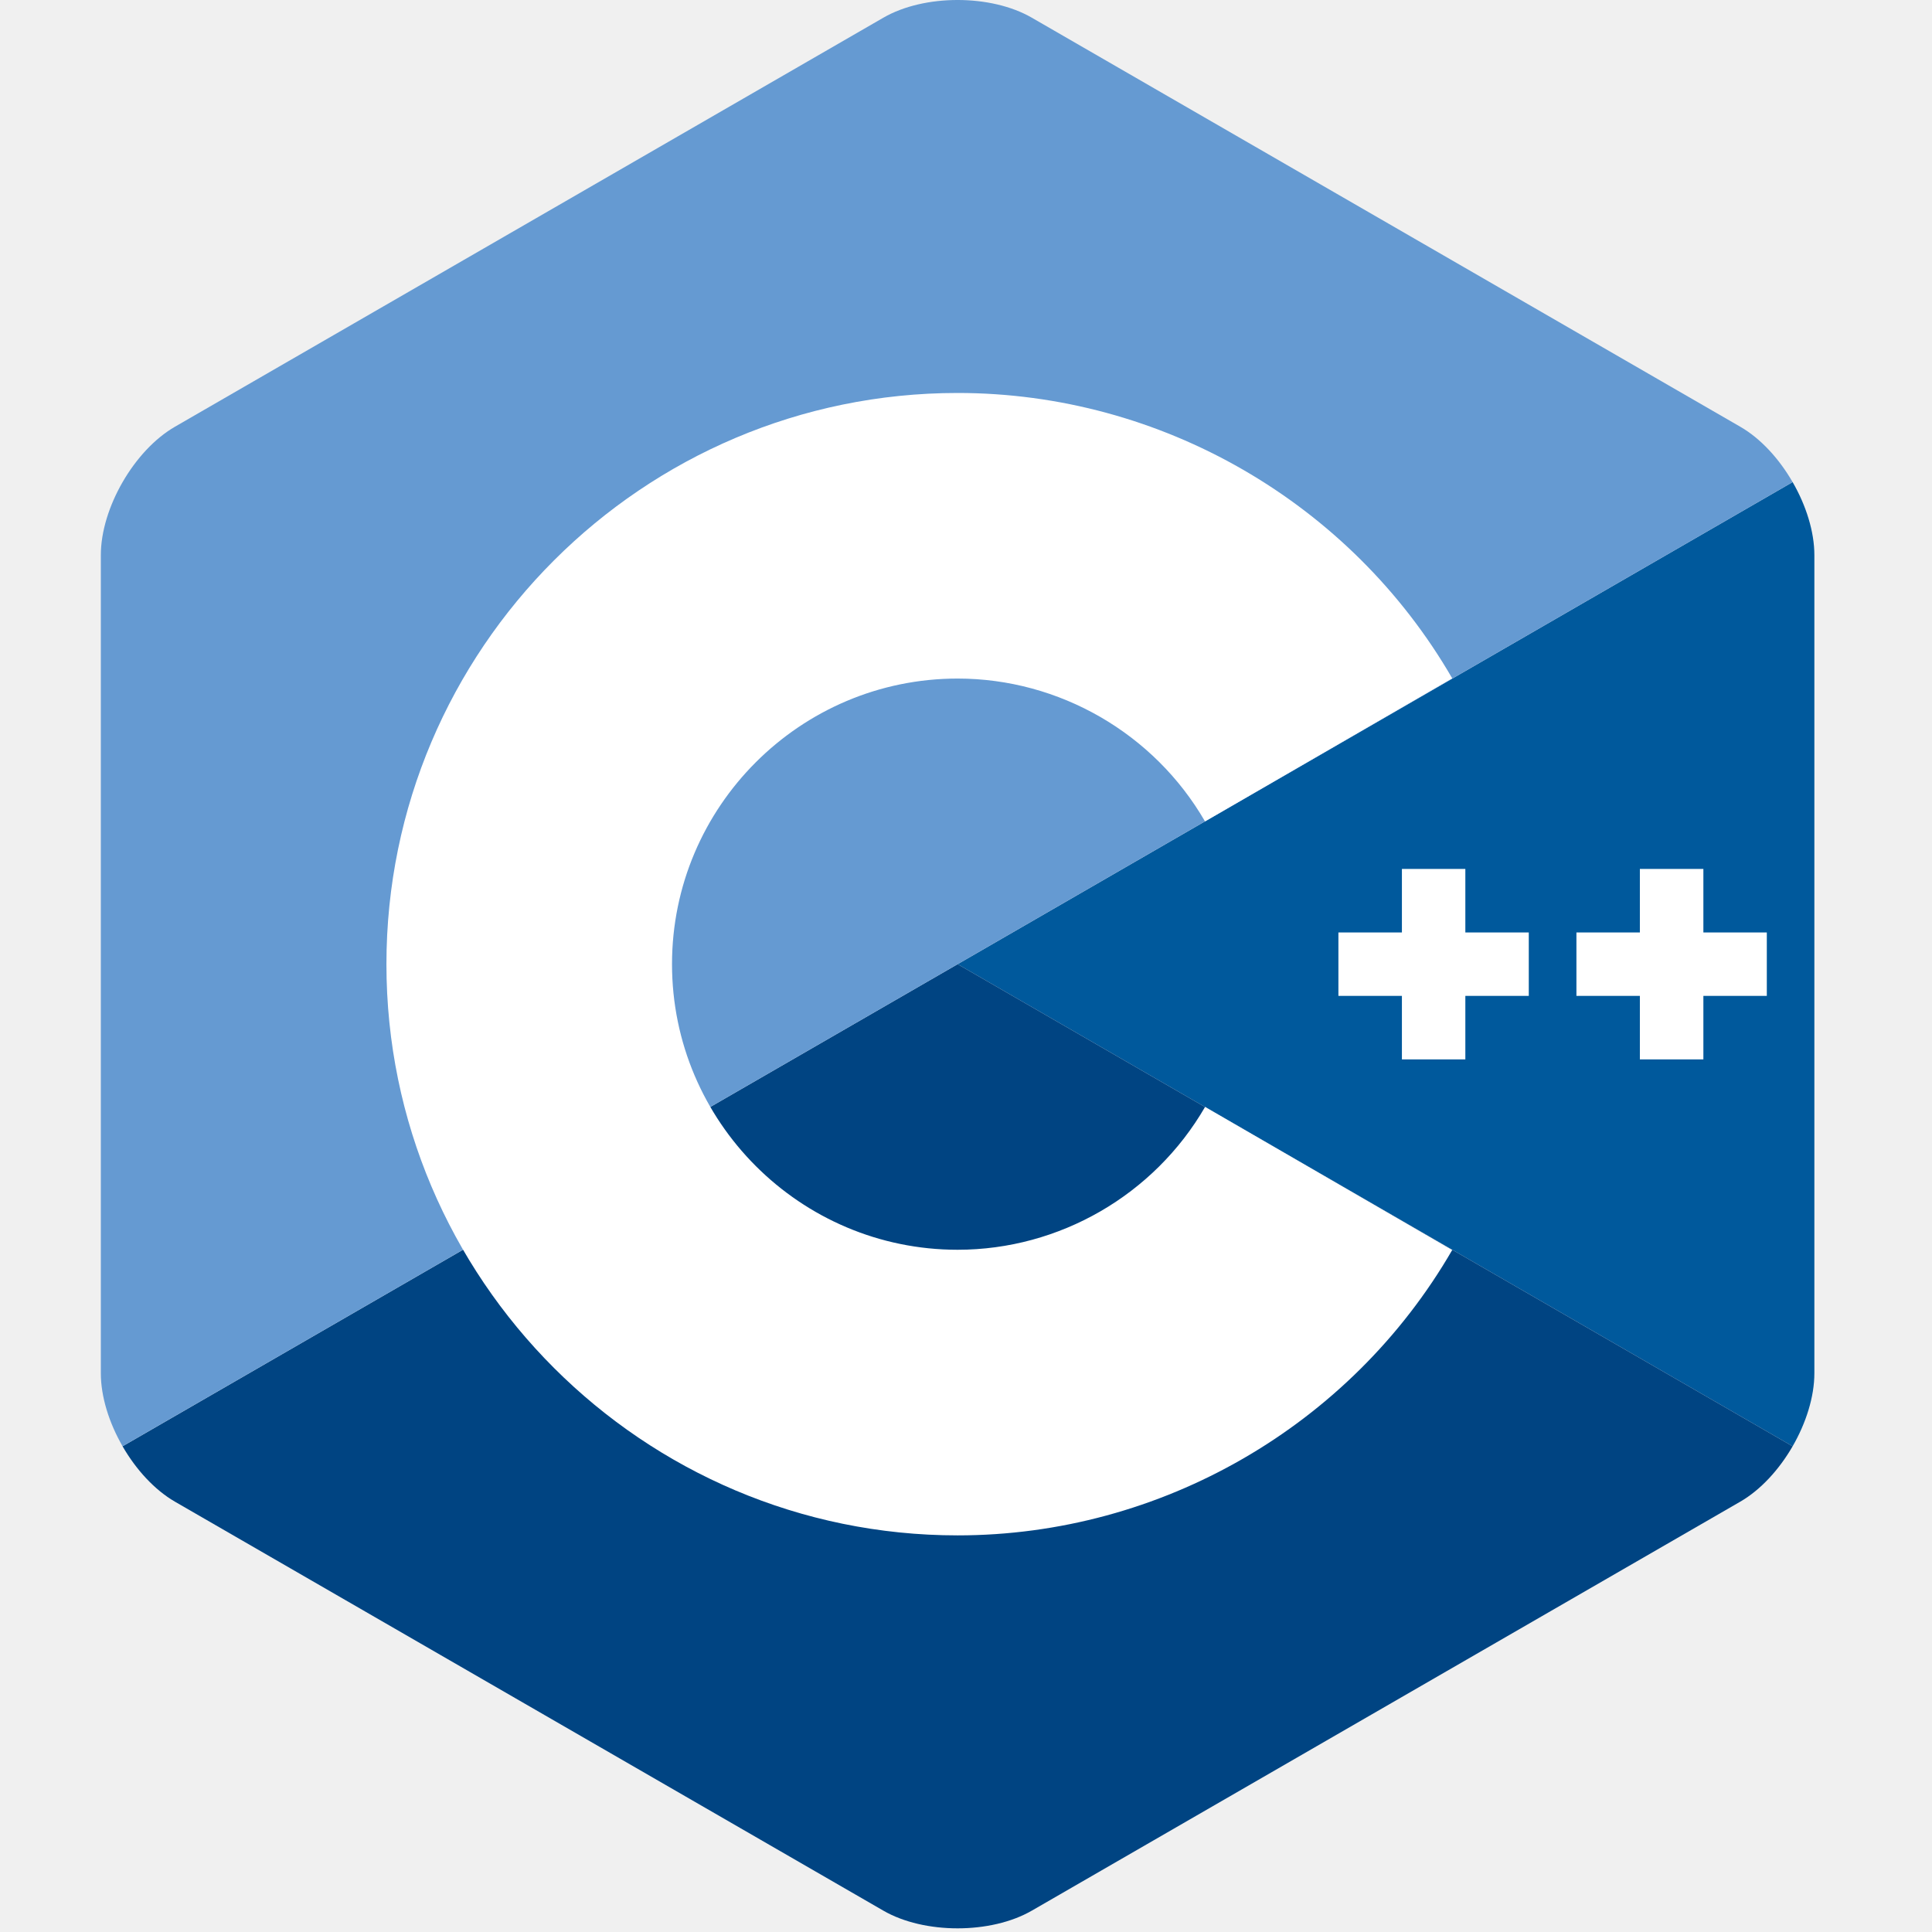
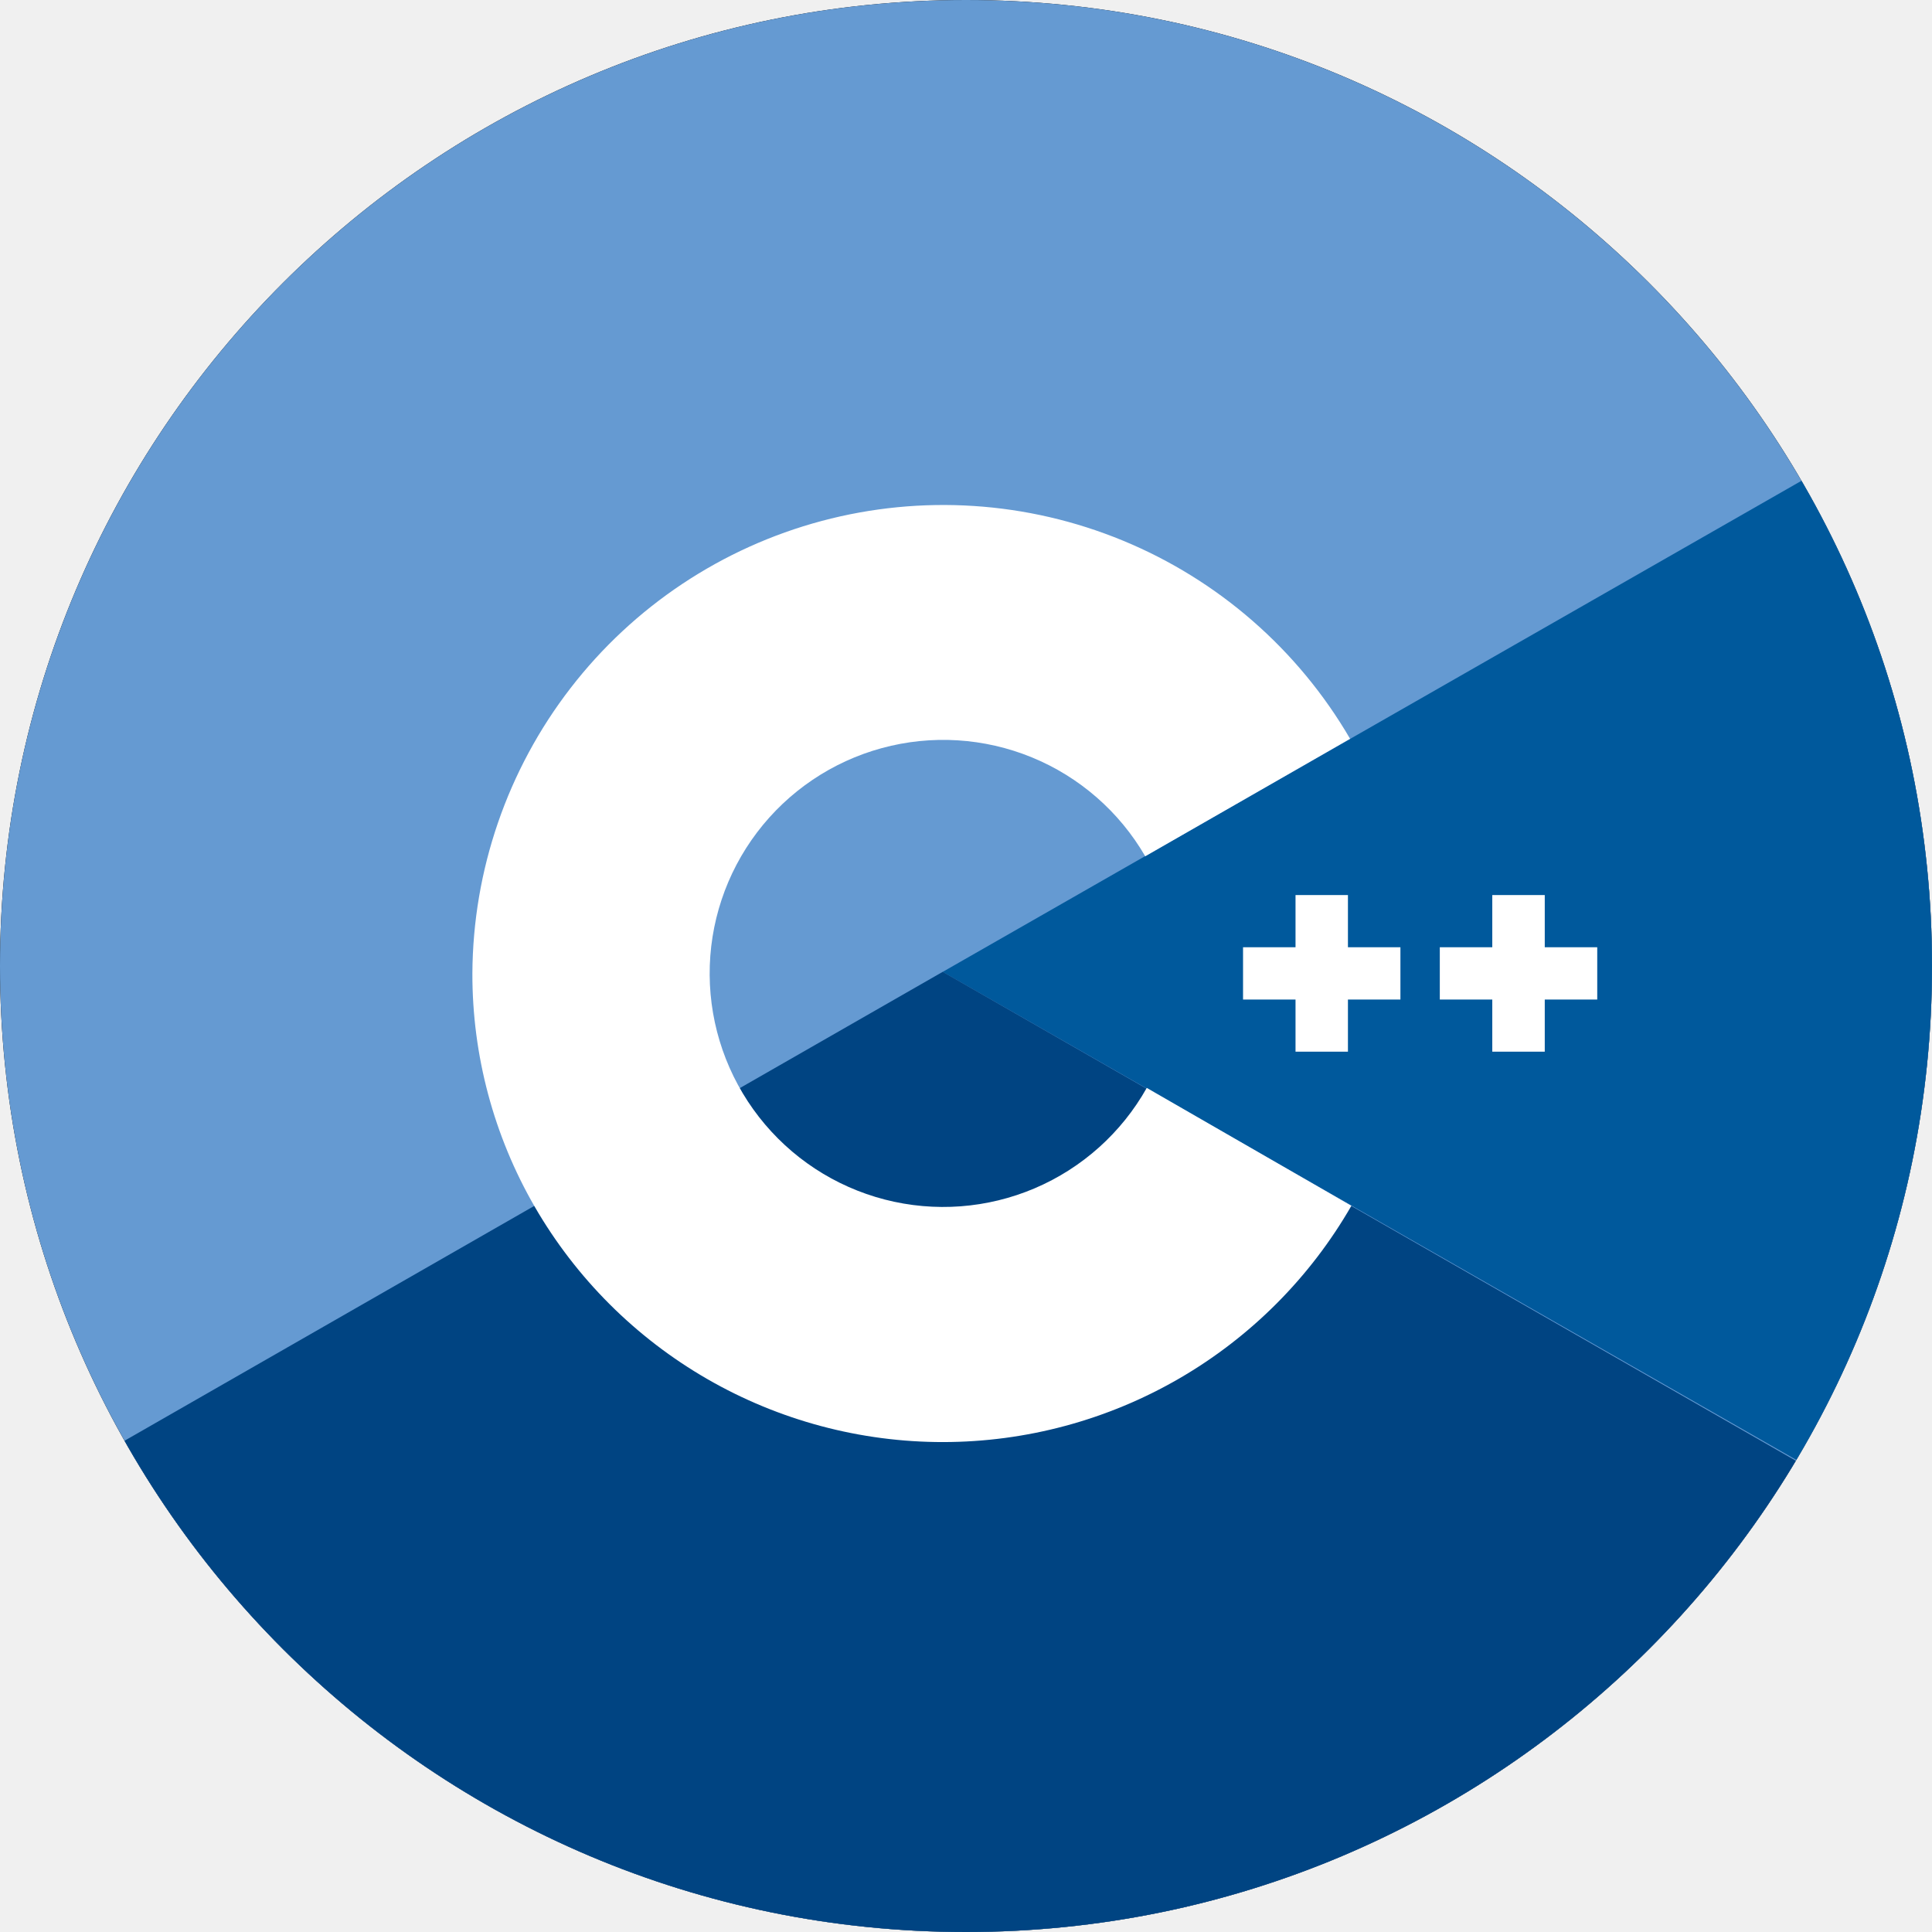
- <svg xmlns="http://www.w3.org/2000/svg" width="200" height="200" viewBox="0 0 200 200" fill="none">
-   <g clip-path="url(#clip0_413_26)">
-     <path d="M185.572 149.719C186.963 147.308 187.823 144.594 187.823 142.152V57.469C187.823 55.034 186.964 52.317 185.572 49.906L99.134 99.812L185.572 149.719Z" fill="#00599C" />
-     <path d="M106.813 197.791L180.145 155.456C182.258 154.236 184.18 152.13 185.572 149.719L99.134 99.812L12.688 149.719C14.078 152.13 16.002 154.234 18.114 155.456L91.447 197.791C95.67 200.231 102.588 200.231 106.809 197.791H106.813Z" fill="#004482" />
-     <path d="M185.572 49.908C184.18 47.492 182.258 45.386 180.145 44.172L106.811 1.831C102.588 -0.611 95.672 -0.611 91.448 1.831L18.116 44.172C13.891 46.606 10.438 52.594 10.438 57.469V142.15C10.438 144.591 11.297 147.306 12.689 149.717L99.133 99.813L185.572 49.908Z" fill="#659AD2" />
-     <path d="M99.133 40.68C66.528 40.68 40.003 67.206 40.003 99.811C40.003 132.416 66.528 158.942 99.133 158.942C120.172 158.942 139.795 147.619 150.336 129.395L124.75 114.586C119.469 123.711 109.656 129.375 99.133 129.375C82.831 129.375 69.567 116.112 69.567 99.809C69.567 83.506 82.833 70.244 99.133 70.244C109.648 70.244 119.472 75.914 124.742 85.033L150.336 70.225C139.789 52 120.172 40.68 99.133 40.68ZM145.125 89.953V96.526H138.552V103.094H145.125V109.667H151.692V103.094H158.259V96.526H151.692V89.953H145.125ZM169.759 89.953V96.526H163.191V103.094H169.759V109.667H176.333V103.094H182.9V96.526H176.333V89.953H169.759Z" fill="white" />
+ <svg xmlns="http://www.w3.org/2000/svg" width="332" height="332" viewBox="0 0 332 332" fill="none">
+   <g clip-path="url(#clip0_103_96)">
+     <rect width="332" height="332" rx="166" fill="black" />
+     <path d="M415.208 54.561C415.382 46.062 413.241 37.677 409.014 30.304C404.567 23.07 398.274 17.154 390.784 13.165C323.342 -24.116 255.868 -61.379 188.361 -98.621C180.223 -103.527 170.887 -106.081 161.388 -105.998C151.888 -105.915 142.598 -103.2 134.546 -98.153C107.707 -82.963 -26.625 -9.142 -66.669 13.107C-74.285 16.944 -80.642 22.887 -84.988 30.23C-89.334 37.574 -91.486 46.011 -91.19 54.541V279.536C-91.387 287.845 -89.37 296.055 -85.347 303.325C-80.877 310.769 -74.45 316.84 -66.766 320.874C-26.722 343.122 107.629 416.944 134.468 432.133C142.516 437.186 151.805 439.908 161.304 439.998C170.803 440.087 180.142 437.54 188.283 432.64C255.673 395.32 323.102 358.058 390.569 320.854C398.254 316.815 404.687 310.746 409.17 303.305C413.193 296.036 415.21 287.825 415.013 279.517V54.561" fill="#659AD2" />
+     <path d="M406.495 306.797C407.518 305.671 408.475 304.487 409.359 303.249C413.384 295.982 415.401 287.773 415.204 279.467V54.572C415.379 46.075 413.237 37.692 409.009 30.322C408.307 29.172 407.275 28.275 406.476 27.203L162 167.01L406.495 306.797Z" fill="#00599C" />
+     <path d="M405.986 306.83L162 167L-81.985 306.83C-77.877 312.651 -72.497 317.453 -66.256 320.869C-26.282 343.118 107.833 416.943 134.625 432.133C142.659 437.186 151.931 439.908 161.414 439.998C170.896 440.087 180.218 437.54 188.345 432.64C255.616 395.318 322.927 358.055 390.276 320.85C396.508 317.436 401.881 312.641 405.986 306.83Z" fill="#004482" />
+     <path d="M197.063 186.946C192.725 194.661 185.958 200.725 177.816 204.195C169.674 207.665 160.613 208.346 152.043 206.132C143.474 203.918 135.877 198.934 130.434 191.954C124.992 184.974 122.009 176.391 121.951 167.541C121.892 158.69 124.761 150.069 130.111 143.018C135.461 135.967 142.991 130.882 151.531 128.556C160.07 126.229 169.139 126.79 177.327 130.152C185.514 133.514 192.36 139.488 196.8 147.145L232.004 126.957C223.068 111.622 209.338 99.65 192.929 92.886C176.52 86.122 158.342 84.941 141.195 89.524C124.049 94.107 108.884 104.201 98.039 118.251C87.193 132.3 81.268 149.526 81.175 167.274C81.15 181.349 84.846 195.181 91.888 207.368C99.011 219.68 109.251 229.899 121.577 236.998C133.903 244.097 147.881 247.826 162.106 247.809C176.33 247.792 190.299 244.031 202.609 236.903C214.918 229.774 225.134 219.531 232.228 207.202L197.063 186.946Z" fill="white" />
+     <path d="M240.652 162.775H231.634V153.806H222.626V162.775H213.608V171.764H222.626V180.723H231.634V171.764H240.652V162.775ZM274.474 162.775H265.456V153.806H256.438V162.775H247.42V171.764H256.438V180.723H265.456V171.764H274.474V162.775Z" fill="white" />
  </g>
  <defs>
-     <clipPath id="clip0_413_26">
-       <rect width="200" height="200" fill="white" />
+     <clipPath id="clip0_103_96">
+       <rect width="332" height="332" rx="166" fill="white" />
    </clipPath>
  </defs>
</svg>
